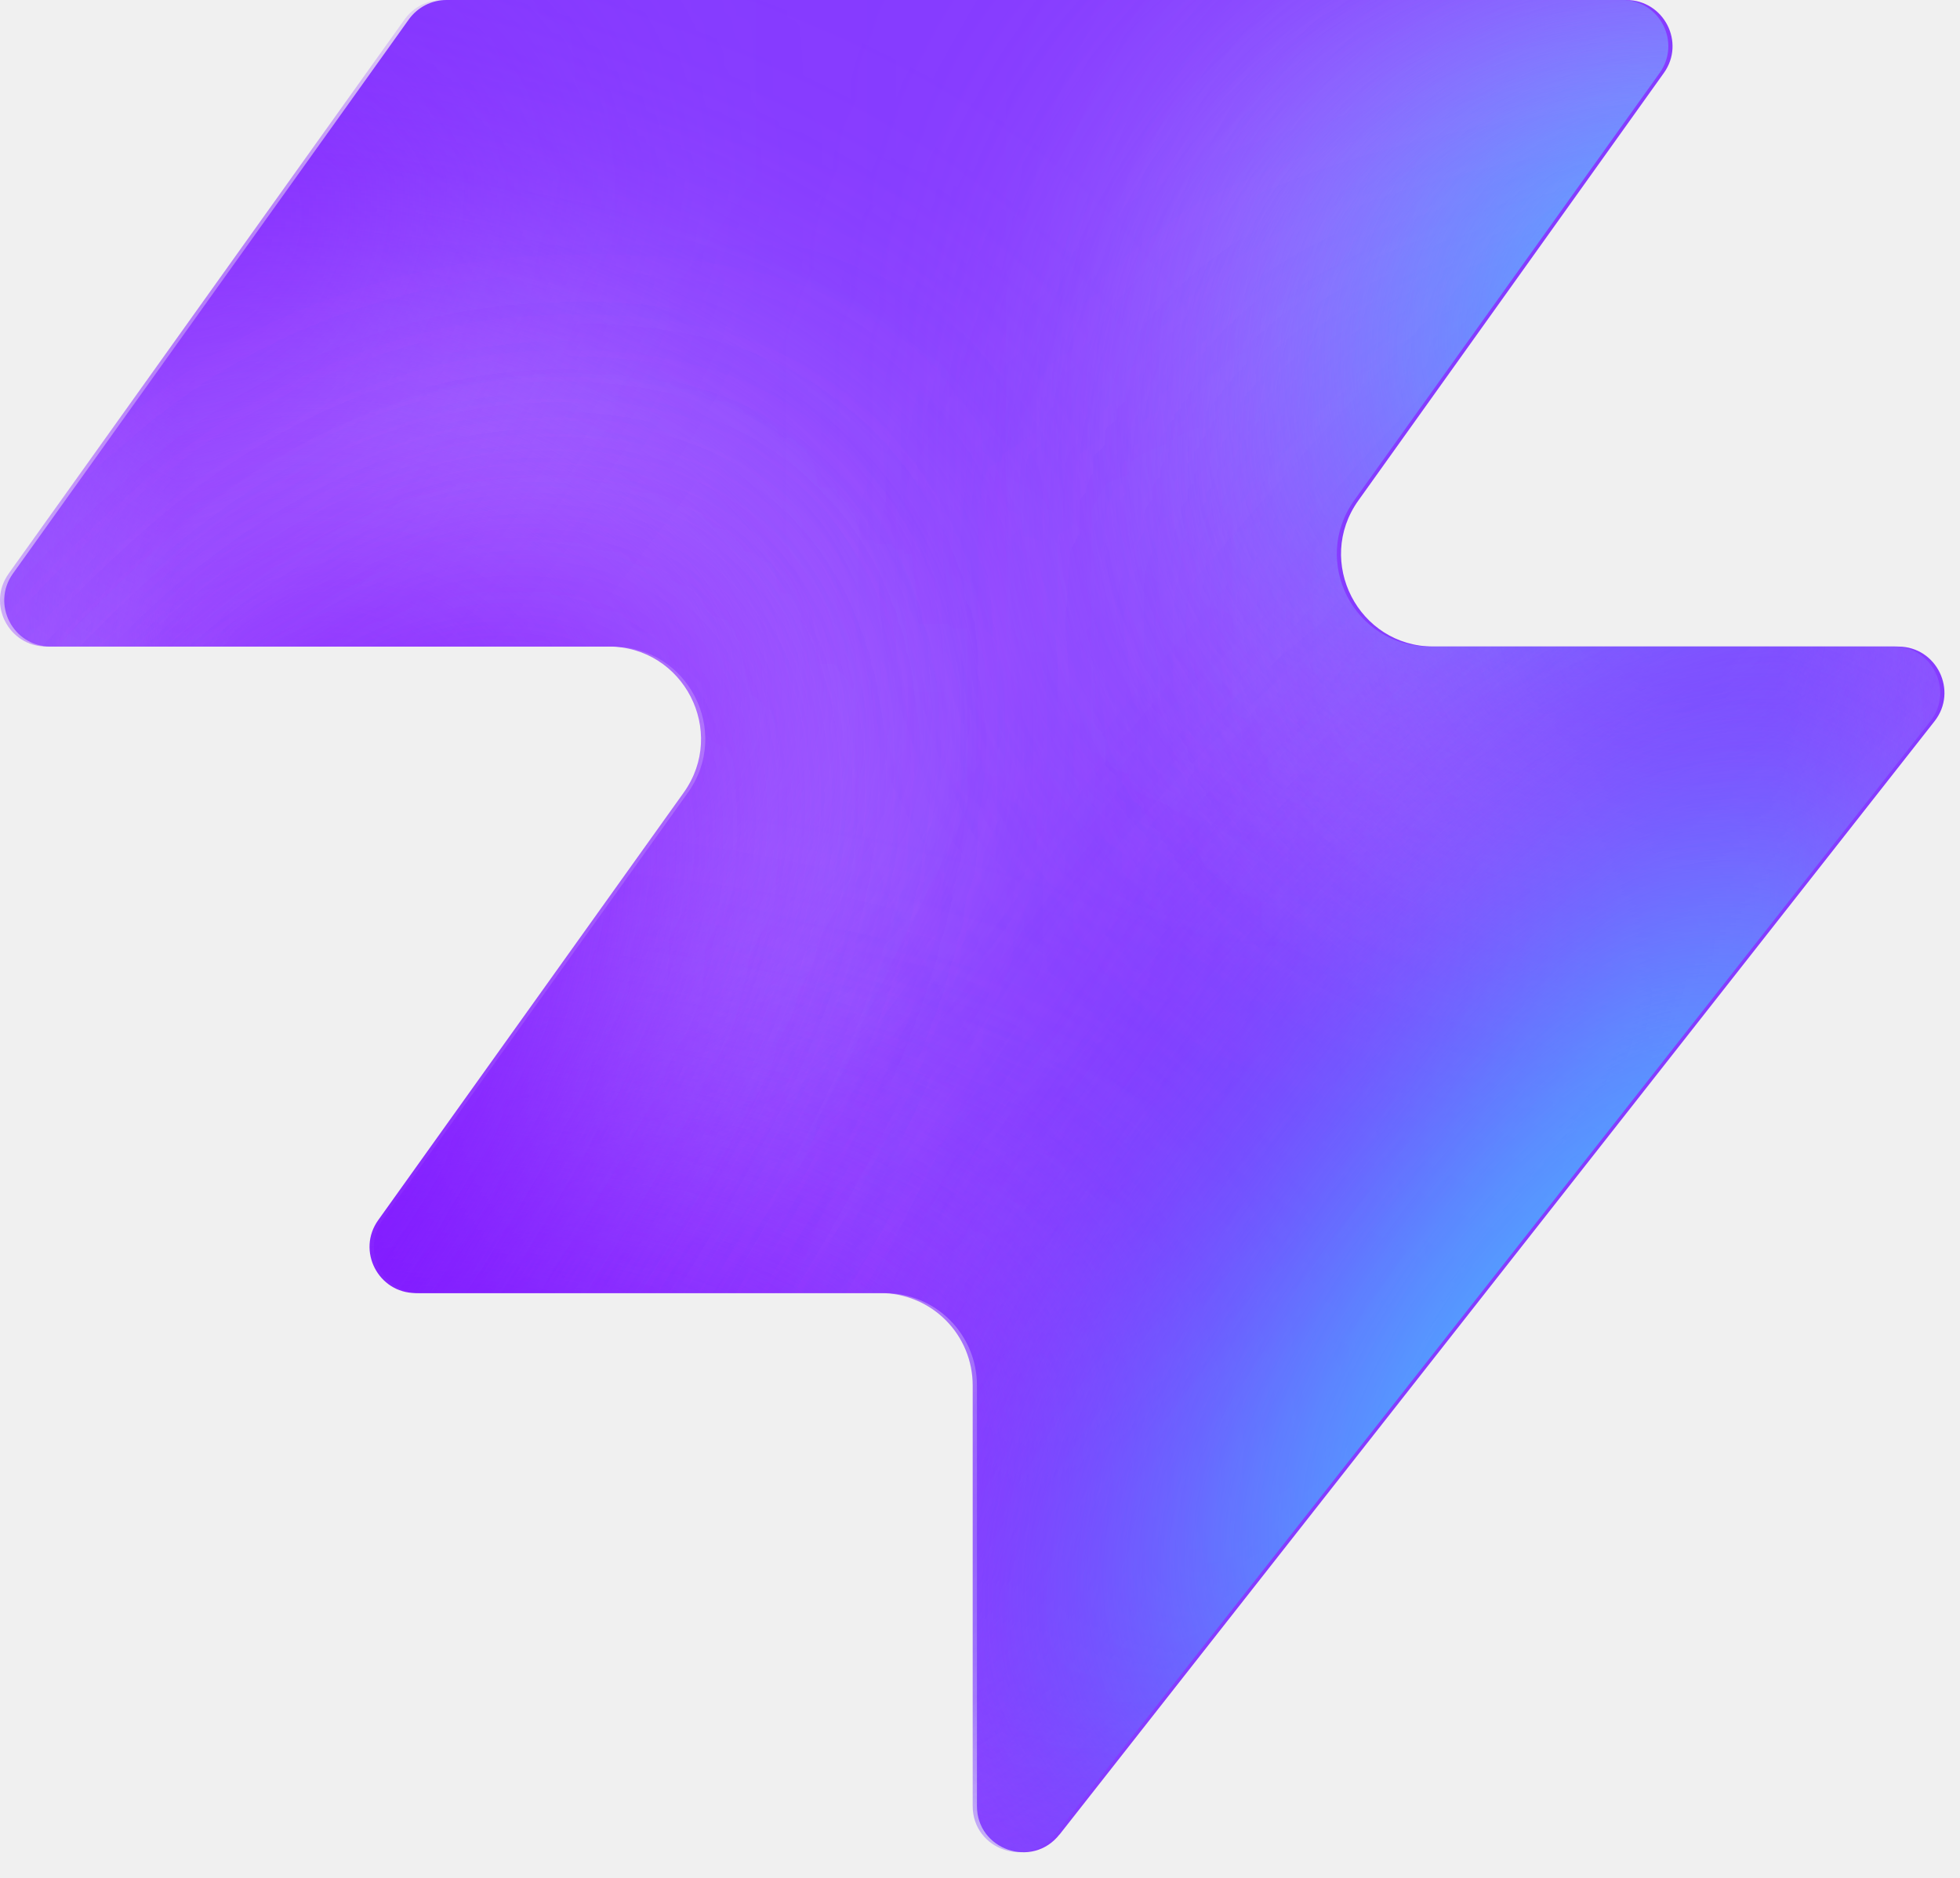
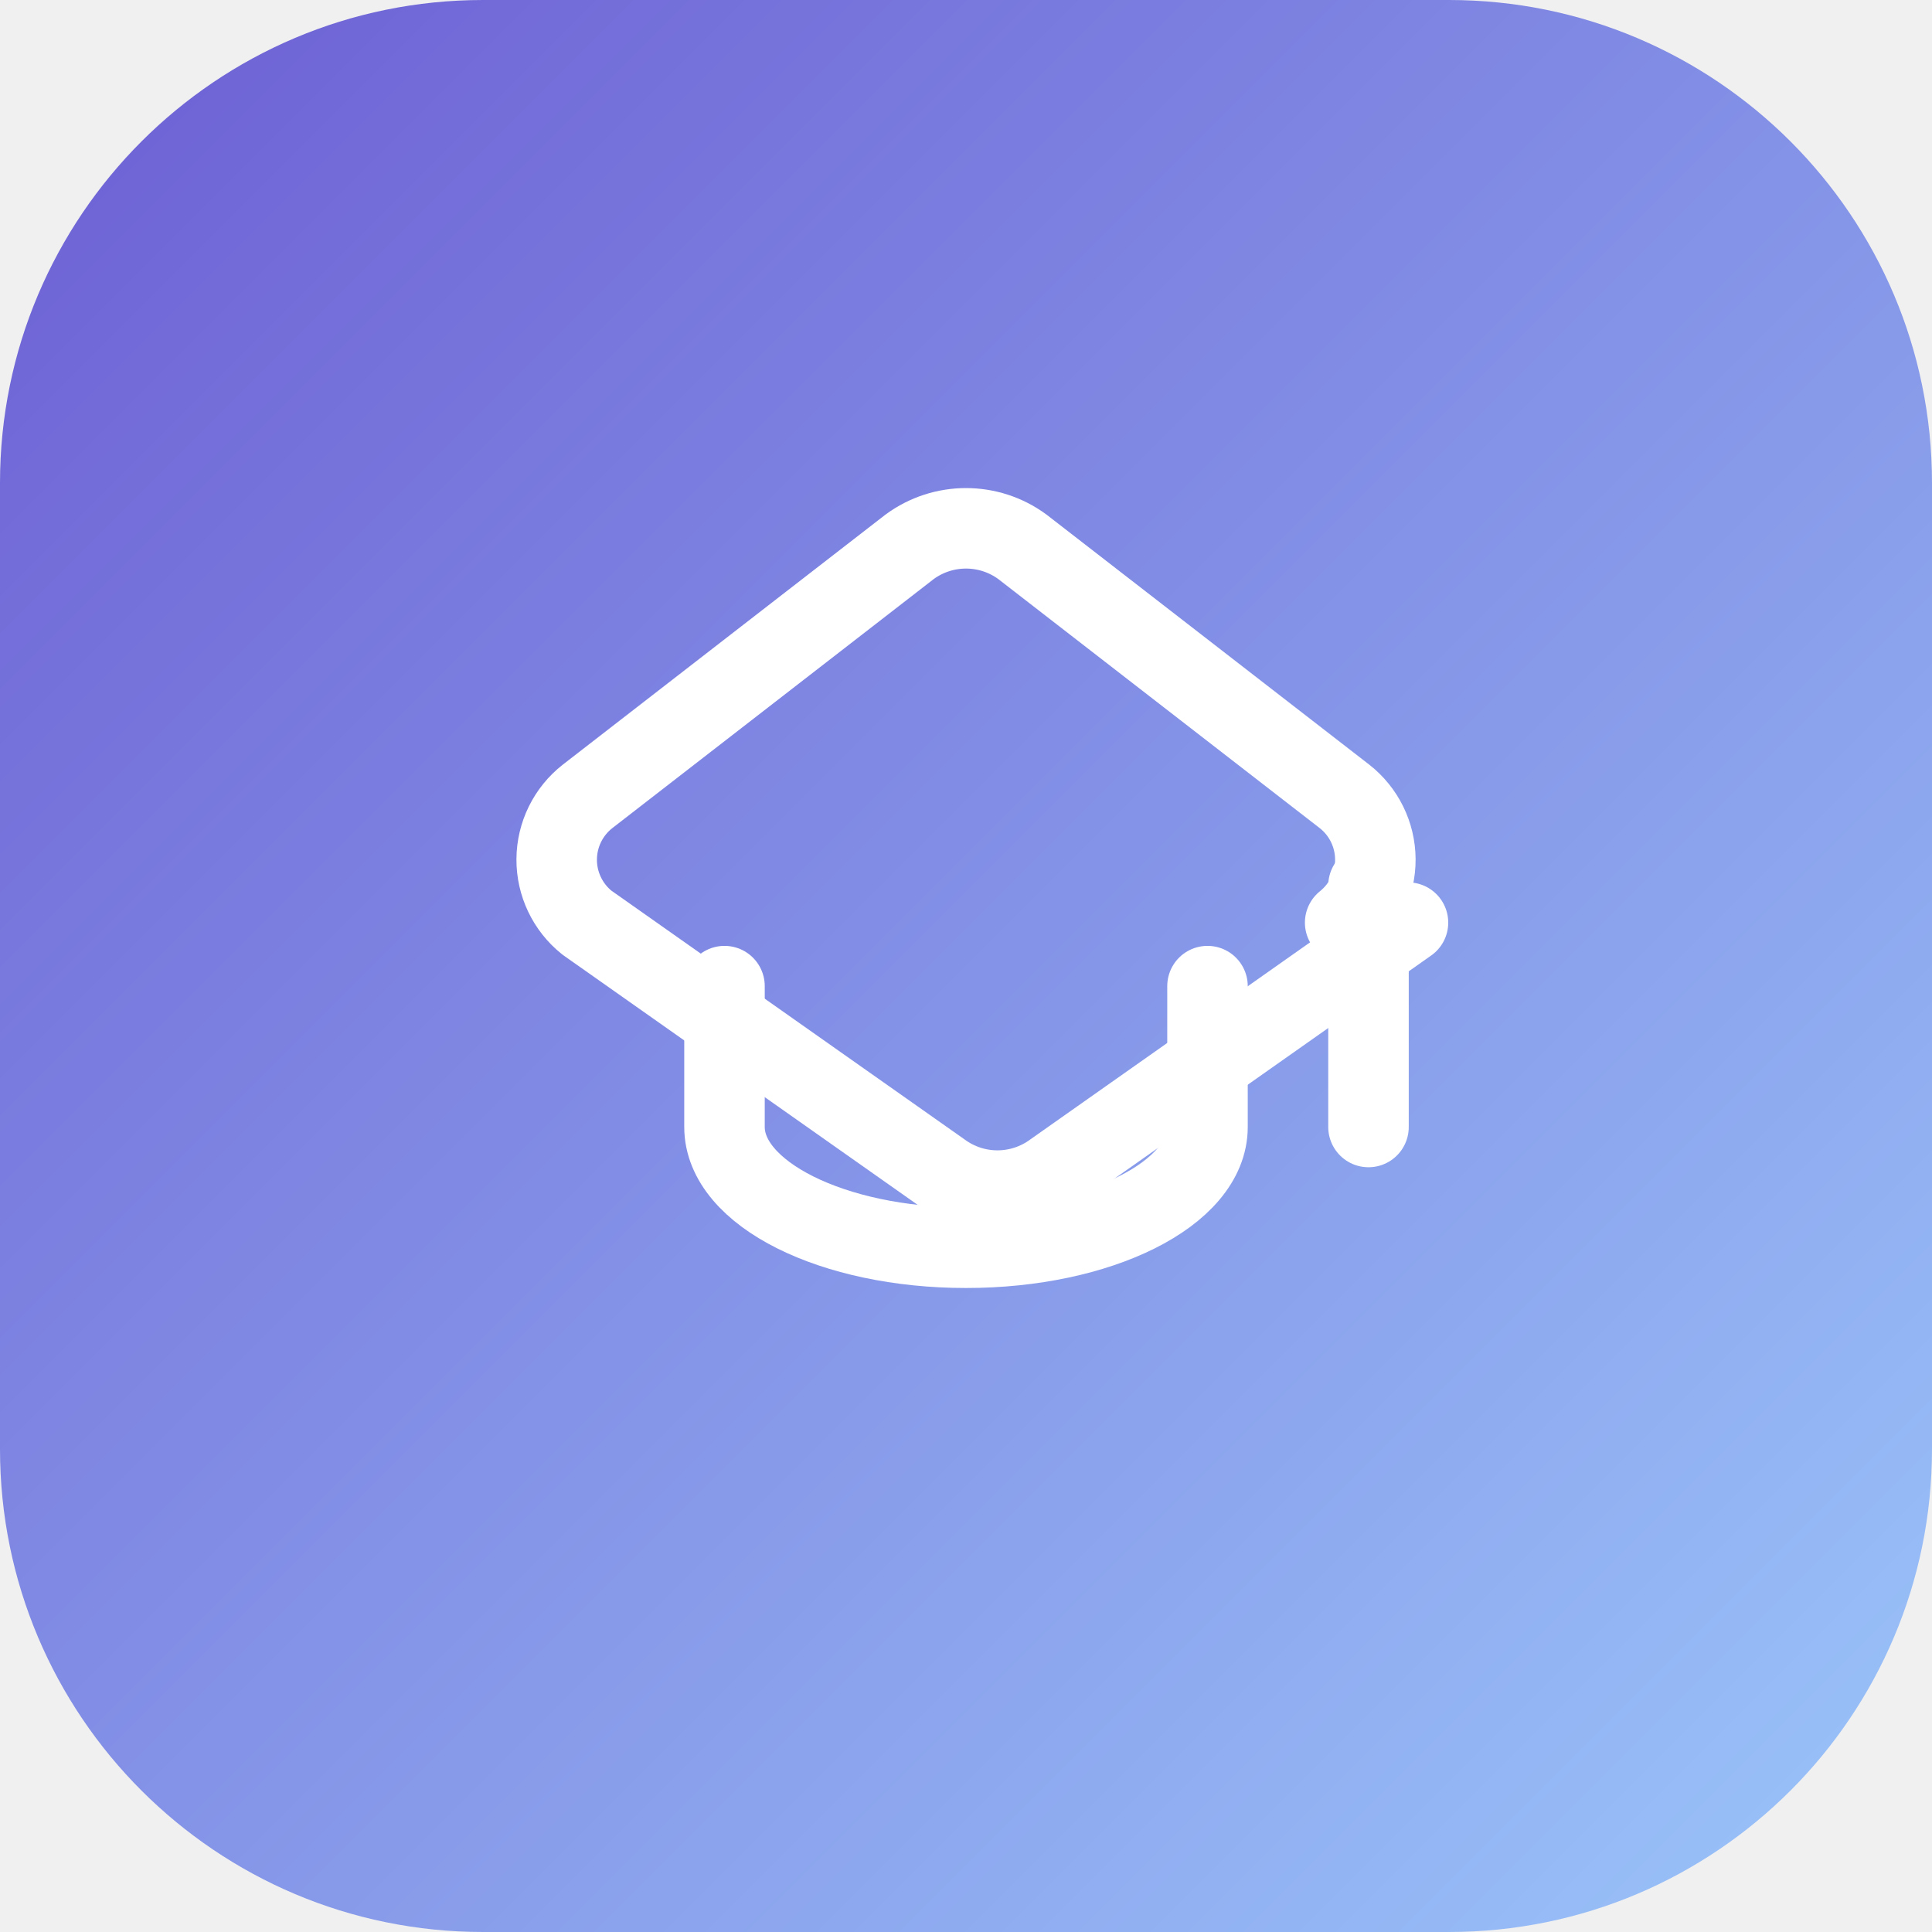
- <svg xmlns="http://www.w3.org/2000/svg" width="48" height="46" fill="none" viewBox="0 0 48 46">
-   <path fill="#863bff" d="M25.946 44.938c-.664.845-2.021.375-2.021-.698V33.937a2.26 2.26 0 0 0-2.262-2.262H10.287c-.92 0-1.456-1.04-.92-1.788l7.48-10.471c1.07-1.497 0-3.578-1.842-3.578H1.237c-.92 0-1.456-1.04-.92-1.788L10.013.474c.214-.297.556-.474.92-.474h28.894c.92 0 1.456 1.04.92 1.788l-7.48 10.471c-1.07 1.498 0 3.579 1.842 3.579h11.377c.943 0 1.473 1.088.89 1.83L25.947 44.94z" style="fill:#863bff;fill:color(display-p3 .525 .23 1);fill-opacity:1" />
-   <mask id="a" width="48" height="46" x="0" y="0" maskUnits="userSpaceOnUse" style="mask-type:alpha">
-     <path fill="#000" d="M25.842 44.938c-.664.844-2.021.375-2.021-.698V33.937a2.26 2.26 0 0 0-2.262-2.262H10.183c-.92 0-1.456-1.04-.92-1.788l7.48-10.471c1.07-1.498 0-3.579-1.842-3.579H1.133c-.92 0-1.456-1.04-.92-1.787L9.91.473c.214-.297.556-.474.92-.474h28.894c.92 0 1.456 1.04.92 1.788l-7.48 10.471c-1.07 1.498 0 3.578 1.842 3.578h11.377c.943 0 1.473 1.088.89 1.832L25.843 44.94z" style="fill:#000;fill-opacity:1" />
-   </mask>
-   <g mask="url(#a)">
-     <g filter="url(#b)">
-       <ellipse cx="5.508" cy="14.704" fill="#ede6ff" rx="5.508" ry="14.704" style="fill:#ede6ff;fill:color(display-p3 .927 .903 1);fill-opacity:1" transform="matrix(.00324 1 1 -.00324 -4.47 31.516)" />
-     </g>
-     <g filter="url(#c)">
-       <ellipse cx="10.399" cy="29.851" fill="#ede6ff" rx="10.399" ry="29.851" style="fill:#ede6ff;fill:color(display-p3 .927 .903 1);fill-opacity:1" transform="matrix(.00324 1 1 -.00324 -39.328 7.883)" />
-     </g>
-     <g filter="url(#d)">
-       <ellipse cx="5.508" cy="30.487" fill="#7e14ff" rx="5.508" ry="30.487" style="fill:#7e14ff;fill:color(display-p3 .492 .077 1);fill-opacity:1" transform="rotate(89.814 -25.913 -14.639)scale(1 -1)" />
-     </g>
-     <g filter="url(#e)">
-       <ellipse cx="5.508" cy="30.599" fill="#7e14ff" rx="5.508" ry="30.599" style="fill:#7e14ff;fill:color(display-p3 .492 .077 1);fill-opacity:1" transform="rotate(89.814 -32.644 -3.334)scale(1 -1)" />
-     </g>
-     <g filter="url(#f)">
-       <ellipse cx="5.508" cy="30.599" fill="#7e14ff" rx="5.508" ry="30.599" style="fill:#7e14ff;fill:color(display-p3 .492 .077 1);fill-opacity:1" transform="matrix(.00324 1 1 -.00324 -34.34 30.47)" />
-     </g>
-     <g filter="url(#g)">
-       <ellipse cx="14.072" cy="22.078" fill="#ede6ff" rx="14.072" ry="22.078" style="fill:#ede6ff;fill:color(display-p3 .927 .903 1);fill-opacity:1" transform="rotate(93.35 24.506 48.493)scale(-1 1)" />
-     </g>
-     <g filter="url(#h)">
-       <ellipse cx="3.47" cy="21.501" fill="#7e14ff" rx="3.47" ry="21.501" style="fill:#7e14ff;fill:color(display-p3 .492 .077 1);fill-opacity:1" transform="rotate(89.009 28.708 47.59)scale(-1 1)" />
-     </g>
-     <g filter="url(#i)">
-       <ellipse cx="3.47" cy="21.501" fill="#7e14ff" rx="3.47" ry="21.501" style="fill:#7e14ff;fill:color(display-p3 .492 .077 1);fill-opacity:1" transform="rotate(89.009 28.708 47.59)scale(-1 1)" />
-     </g>
-     <g filter="url(#j)">
-       <ellipse cx=".387" cy="8.972" fill="#7e14ff" rx="4.407" ry="29.108" style="fill:#7e14ff;fill:color(display-p3 .492 .077 1);fill-opacity:1" transform="rotate(39.51 .387 8.972)" />
-     </g>
-     <g filter="url(#k)">
-       <ellipse cx="47.523" cy="-6.092" fill="#7e14ff" rx="4.407" ry="29.108" style="fill:#7e14ff;fill:color(display-p3 .492 .077 1);fill-opacity:1" transform="rotate(37.892 47.523 -6.092)" />
-     </g>
-     <g filter="url(#l)">
-       <ellipse cx="41.412" cy="6.333" fill="#47bfff" rx="5.971" ry="9.665" style="fill:#47bfff;fill:color(display-p3 .28 .748 1);fill-opacity:1" transform="rotate(37.892 41.412 6.333)" />
-     </g>
-     <g filter="url(#m)">
-       <ellipse cx="-1.879" cy="38.332" fill="#7e14ff" rx="4.407" ry="29.108" style="fill:#7e14ff;fill:color(display-p3 .492 .077 1);fill-opacity:1" transform="rotate(37.892 -1.88 38.332)" />
-     </g>
-     <g filter="url(#n)">
-       <ellipse cx="-1.879" cy="38.332" fill="#7e14ff" rx="4.407" ry="29.108" style="fill:#7e14ff;fill:color(display-p3 .492 .077 1);fill-opacity:1" transform="rotate(37.892 -1.88 38.332)" />
-     </g>
-     <g filter="url(#o)">
-       <ellipse cx="35.651" cy="29.907" fill="#7e14ff" rx="4.407" ry="29.108" style="fill:#7e14ff;fill:color(display-p3 .492 .077 1);fill-opacity:1" transform="rotate(37.892 35.651 29.907)" />
-     </g>
-     <g filter="url(#p)">
-       <ellipse cx="38.418" cy="32.4" fill="#47bfff" rx="5.971" ry="15.297" style="fill:#47bfff;fill:color(display-p3 .28 .748 1);fill-opacity:1" transform="rotate(37.892 38.418 32.4)" />
-     </g>
-   </g>
+ <svg xmlns="http://www.w3.org/2000/svg" width="48" height="48" viewBox="0 0 48 48">
  <defs>
-     <filter id="b" width="60.045" height="41.654" x="-19.77" y="16.149" color-interpolation-filters="sRGB" filterUnits="userSpaceOnUse">
-       <feFlood flood-opacity="0" result="BackgroundImageFix" />
-       <feBlend in="SourceGraphic" in2="BackgroundImageFix" result="shape" />
-       <feGaussianBlur result="effect1_foregroundBlur_2002_17158" stdDeviation="7.659" />
-     </filter>
-     <filter id="c" width="90.34" height="51.437" x="-54.613" y="-7.533" color-interpolation-filters="sRGB" filterUnits="userSpaceOnUse">
-       <feFlood flood-opacity="0" result="BackgroundImageFix" />
-       <feBlend in="SourceGraphic" in2="BackgroundImageFix" result="shape" />
-       <feGaussianBlur result="effect1_foregroundBlur_2002_17158" stdDeviation="7.659" />
-     </filter>
-     <filter id="d" width="79.355" height="29.4" x="-49.64" y="2.03" color-interpolation-filters="sRGB" filterUnits="userSpaceOnUse">
-       <feFlood flood-opacity="0" result="BackgroundImageFix" />
-       <feBlend in="SourceGraphic" in2="BackgroundImageFix" result="shape" />
-       <feGaussianBlur result="effect1_foregroundBlur_2002_17158" stdDeviation="4.596" />
-     </filter>
-     <filter id="e" width="79.579" height="29.4" x="-45.045" y="20.029" color-interpolation-filters="sRGB" filterUnits="userSpaceOnUse">
-       <feFlood flood-opacity="0" result="BackgroundImageFix" />
-       <feBlend in="SourceGraphic" in2="BackgroundImageFix" result="shape" />
-       <feGaussianBlur result="effect1_foregroundBlur_2002_17158" stdDeviation="4.596" />
-     </filter>
-     <filter id="f" width="79.579" height="29.4" x="-43.513" y="21.178" color-interpolation-filters="sRGB" filterUnits="userSpaceOnUse">
-       <feFlood flood-opacity="0" result="BackgroundImageFix" />
-       <feBlend in="SourceGraphic" in2="BackgroundImageFix" result="shape" />
-       <feGaussianBlur result="effect1_foregroundBlur_2002_17158" stdDeviation="4.596" />
-     </filter>
-     <filter id="g" width="74.749" height="58.852" x="15.756" y="-17.901" color-interpolation-filters="sRGB" filterUnits="userSpaceOnUse">
-       <feFlood flood-opacity="0" result="BackgroundImageFix" />
-       <feBlend in="SourceGraphic" in2="BackgroundImageFix" result="shape" />
-       <feGaussianBlur result="effect1_foregroundBlur_2002_17158" stdDeviation="7.659" />
-     </filter>
-     <filter id="h" width="61.377" height="25.362" x="23.548" y="2.284" color-interpolation-filters="sRGB" filterUnits="userSpaceOnUse">
-       <feFlood flood-opacity="0" result="BackgroundImageFix" />
-       <feBlend in="SourceGraphic" in2="BackgroundImageFix" result="shape" />
-       <feGaussianBlur result="effect1_foregroundBlur_2002_17158" stdDeviation="4.596" />
-     </filter>
-     <filter id="i" width="61.377" height="25.362" x="23.548" y="2.284" color-interpolation-filters="sRGB" filterUnits="userSpaceOnUse">
-       <feFlood flood-opacity="0" result="BackgroundImageFix" />
-       <feBlend in="SourceGraphic" in2="BackgroundImageFix" result="shape" />
-       <feGaussianBlur result="effect1_foregroundBlur_2002_17158" stdDeviation="4.596" />
-     </filter>
-     <filter id="j" width="56.045" height="63.649" x="-27.636" y="-22.853" color-interpolation-filters="sRGB" filterUnits="userSpaceOnUse">
-       <feFlood flood-opacity="0" result="BackgroundImageFix" />
-       <feBlend in="SourceGraphic" in2="BackgroundImageFix" result="shape" />
-       <feGaussianBlur result="effect1_foregroundBlur_2002_17158" stdDeviation="4.596" />
-     </filter>
-     <filter id="k" width="54.814" height="64.646" x="20.116" y="-38.415" color-interpolation-filters="sRGB" filterUnits="userSpaceOnUse">
-       <feFlood flood-opacity="0" result="BackgroundImageFix" />
-       <feBlend in="SourceGraphic" in2="BackgroundImageFix" result="shape" />
-       <feGaussianBlur result="effect1_foregroundBlur_2002_17158" stdDeviation="4.596" />
-     </filter>
-     <filter id="l" width="33.541" height="35.313" x="24.641" y="-11.323" color-interpolation-filters="sRGB" filterUnits="userSpaceOnUse">
-       <feFlood flood-opacity="0" result="BackgroundImageFix" />
-       <feBlend in="SourceGraphic" in2="BackgroundImageFix" result="shape" />
-       <feGaussianBlur result="effect1_foregroundBlur_2002_17158" stdDeviation="4.596" />
-     </filter>
-     <filter id="m" width="54.814" height="64.646" x="-29.286" y="6.009" color-interpolation-filters="sRGB" filterUnits="userSpaceOnUse">
-       <feFlood flood-opacity="0" result="BackgroundImageFix" />
-       <feBlend in="SourceGraphic" in2="BackgroundImageFix" result="shape" />
-       <feGaussianBlur result="effect1_foregroundBlur_2002_17158" stdDeviation="4.596" />
-     </filter>
-     <filter id="n" width="54.814" height="64.646" x="-29.286" y="6.009" color-interpolation-filters="sRGB" filterUnits="userSpaceOnUse">
-       <feFlood flood-opacity="0" result="BackgroundImageFix" />
-       <feBlend in="SourceGraphic" in2="BackgroundImageFix" result="shape" />
-       <feGaussianBlur result="effect1_foregroundBlur_2002_17158" stdDeviation="4.596" />
-     </filter>
-     <filter id="o" width="54.814" height="64.646" x="8.244" y="-2.416" color-interpolation-filters="sRGB" filterUnits="userSpaceOnUse">
-       <feFlood flood-opacity="0" result="BackgroundImageFix" />
-       <feBlend in="SourceGraphic" in2="BackgroundImageFix" result="shape" />
-       <feGaussianBlur result="effect1_foregroundBlur_2002_17158" stdDeviation="4.596" />
-     </filter>
-     <filter id="p" width="39.409" height="43.623" x="18.713" y="10.588" color-interpolation-filters="sRGB" filterUnits="userSpaceOnUse">
-       <feFlood flood-opacity="0" result="BackgroundImageFix" />
-       <feBlend in="SourceGraphic" in2="BackgroundImageFix" result="shape" />
-       <feGaussianBlur result="effect1_foregroundBlur_2002_17158" stdDeviation="4.596" />
-     </filter>
+     <linearGradient id="brand-gradient" x1="0%" y1="0%" x2="100%" y2="100%">
+       <stop offset="0%" stop-color="#6C5DD3" />
+       <stop offset="100%" stop-color="#9BC6FA" />
+     </linearGradient>
  </defs>
+   <rect width="48" height="48" rx="12" fill="url(#brand-gradient)" />
+   <svg x="12" y="12" width="24" height="24" viewBox="0 0 24 24" fill="none" stroke="white" stroke-width="2" stroke-linecap="round" stroke-linejoin="round">
+     <path d="M21.42 10.922a2 2 0 0 0-.019-3.138L13.4 1.585a2.365 2.365 0 0 0-2.8 0L2.6 7.784a2 2 0 0 0-.019 3.138l8.8 6.199a2.365 2.365 0 0 0 2.8 0l8.8-6.199v0Z" />
+     <path d="M22 10v6" />
+     <path d="M6 12.5V16a6 3 0 0 0 12 0v-3.5" />
+   </svg>
</svg>
